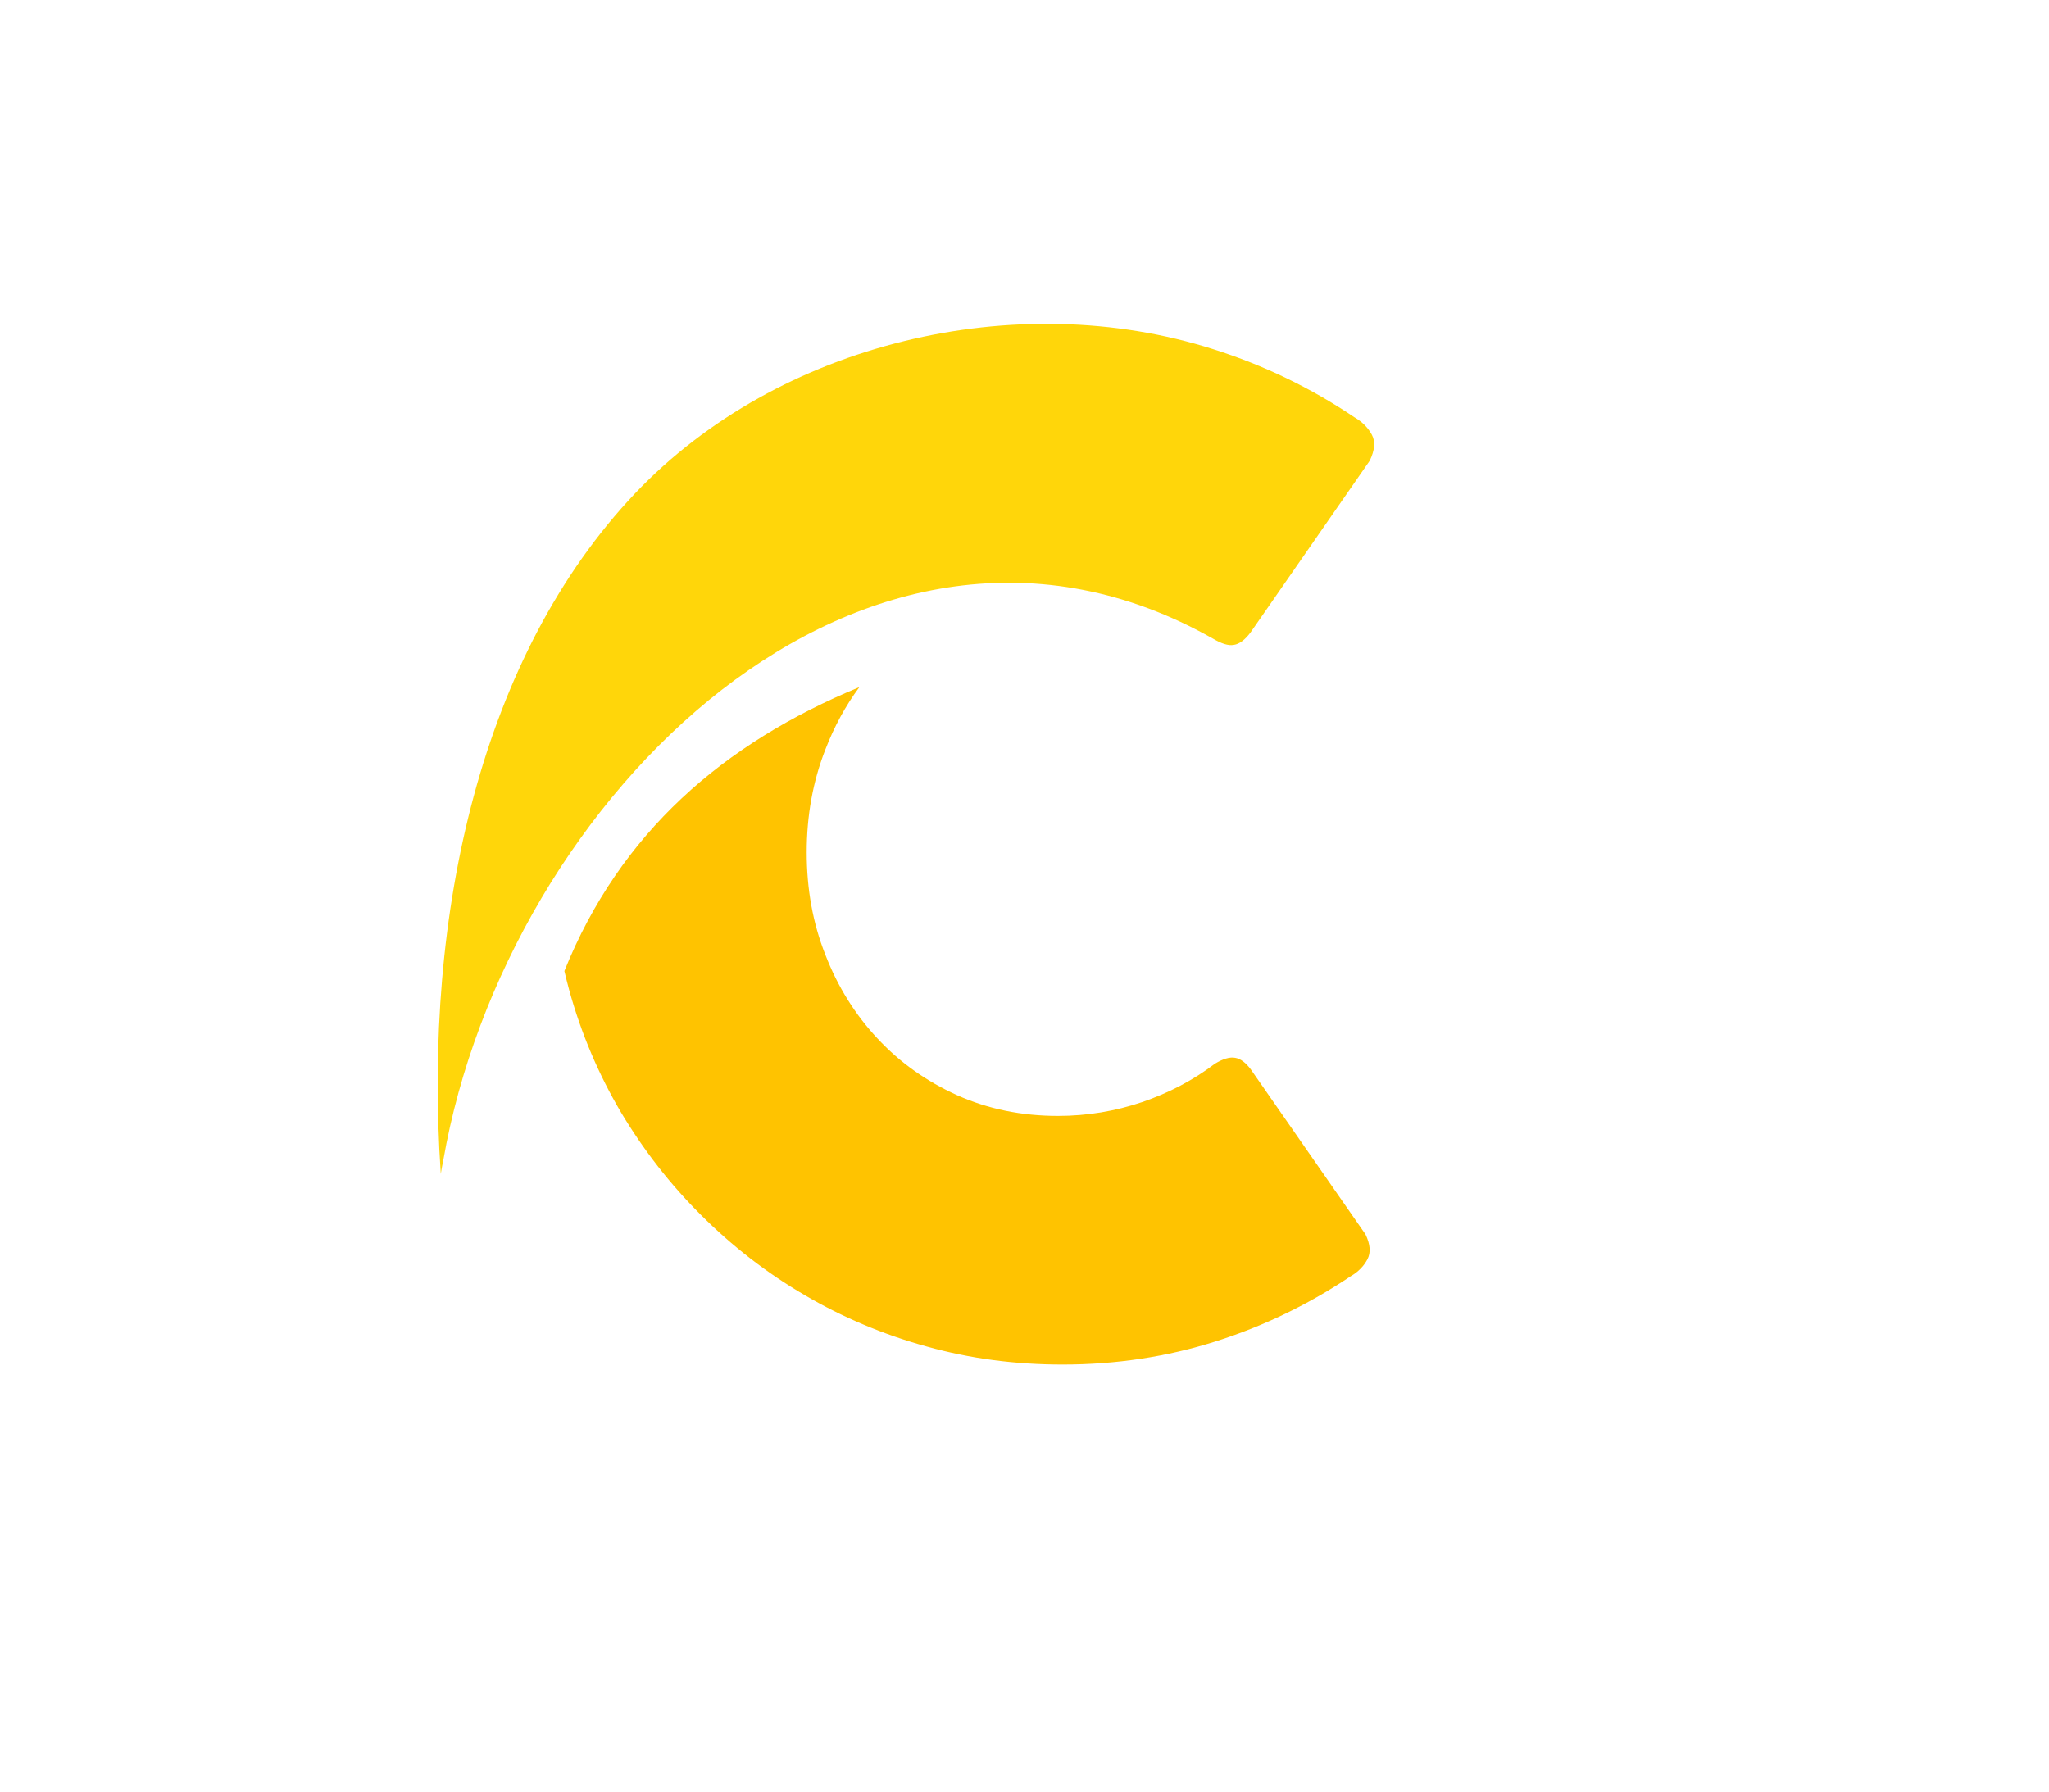
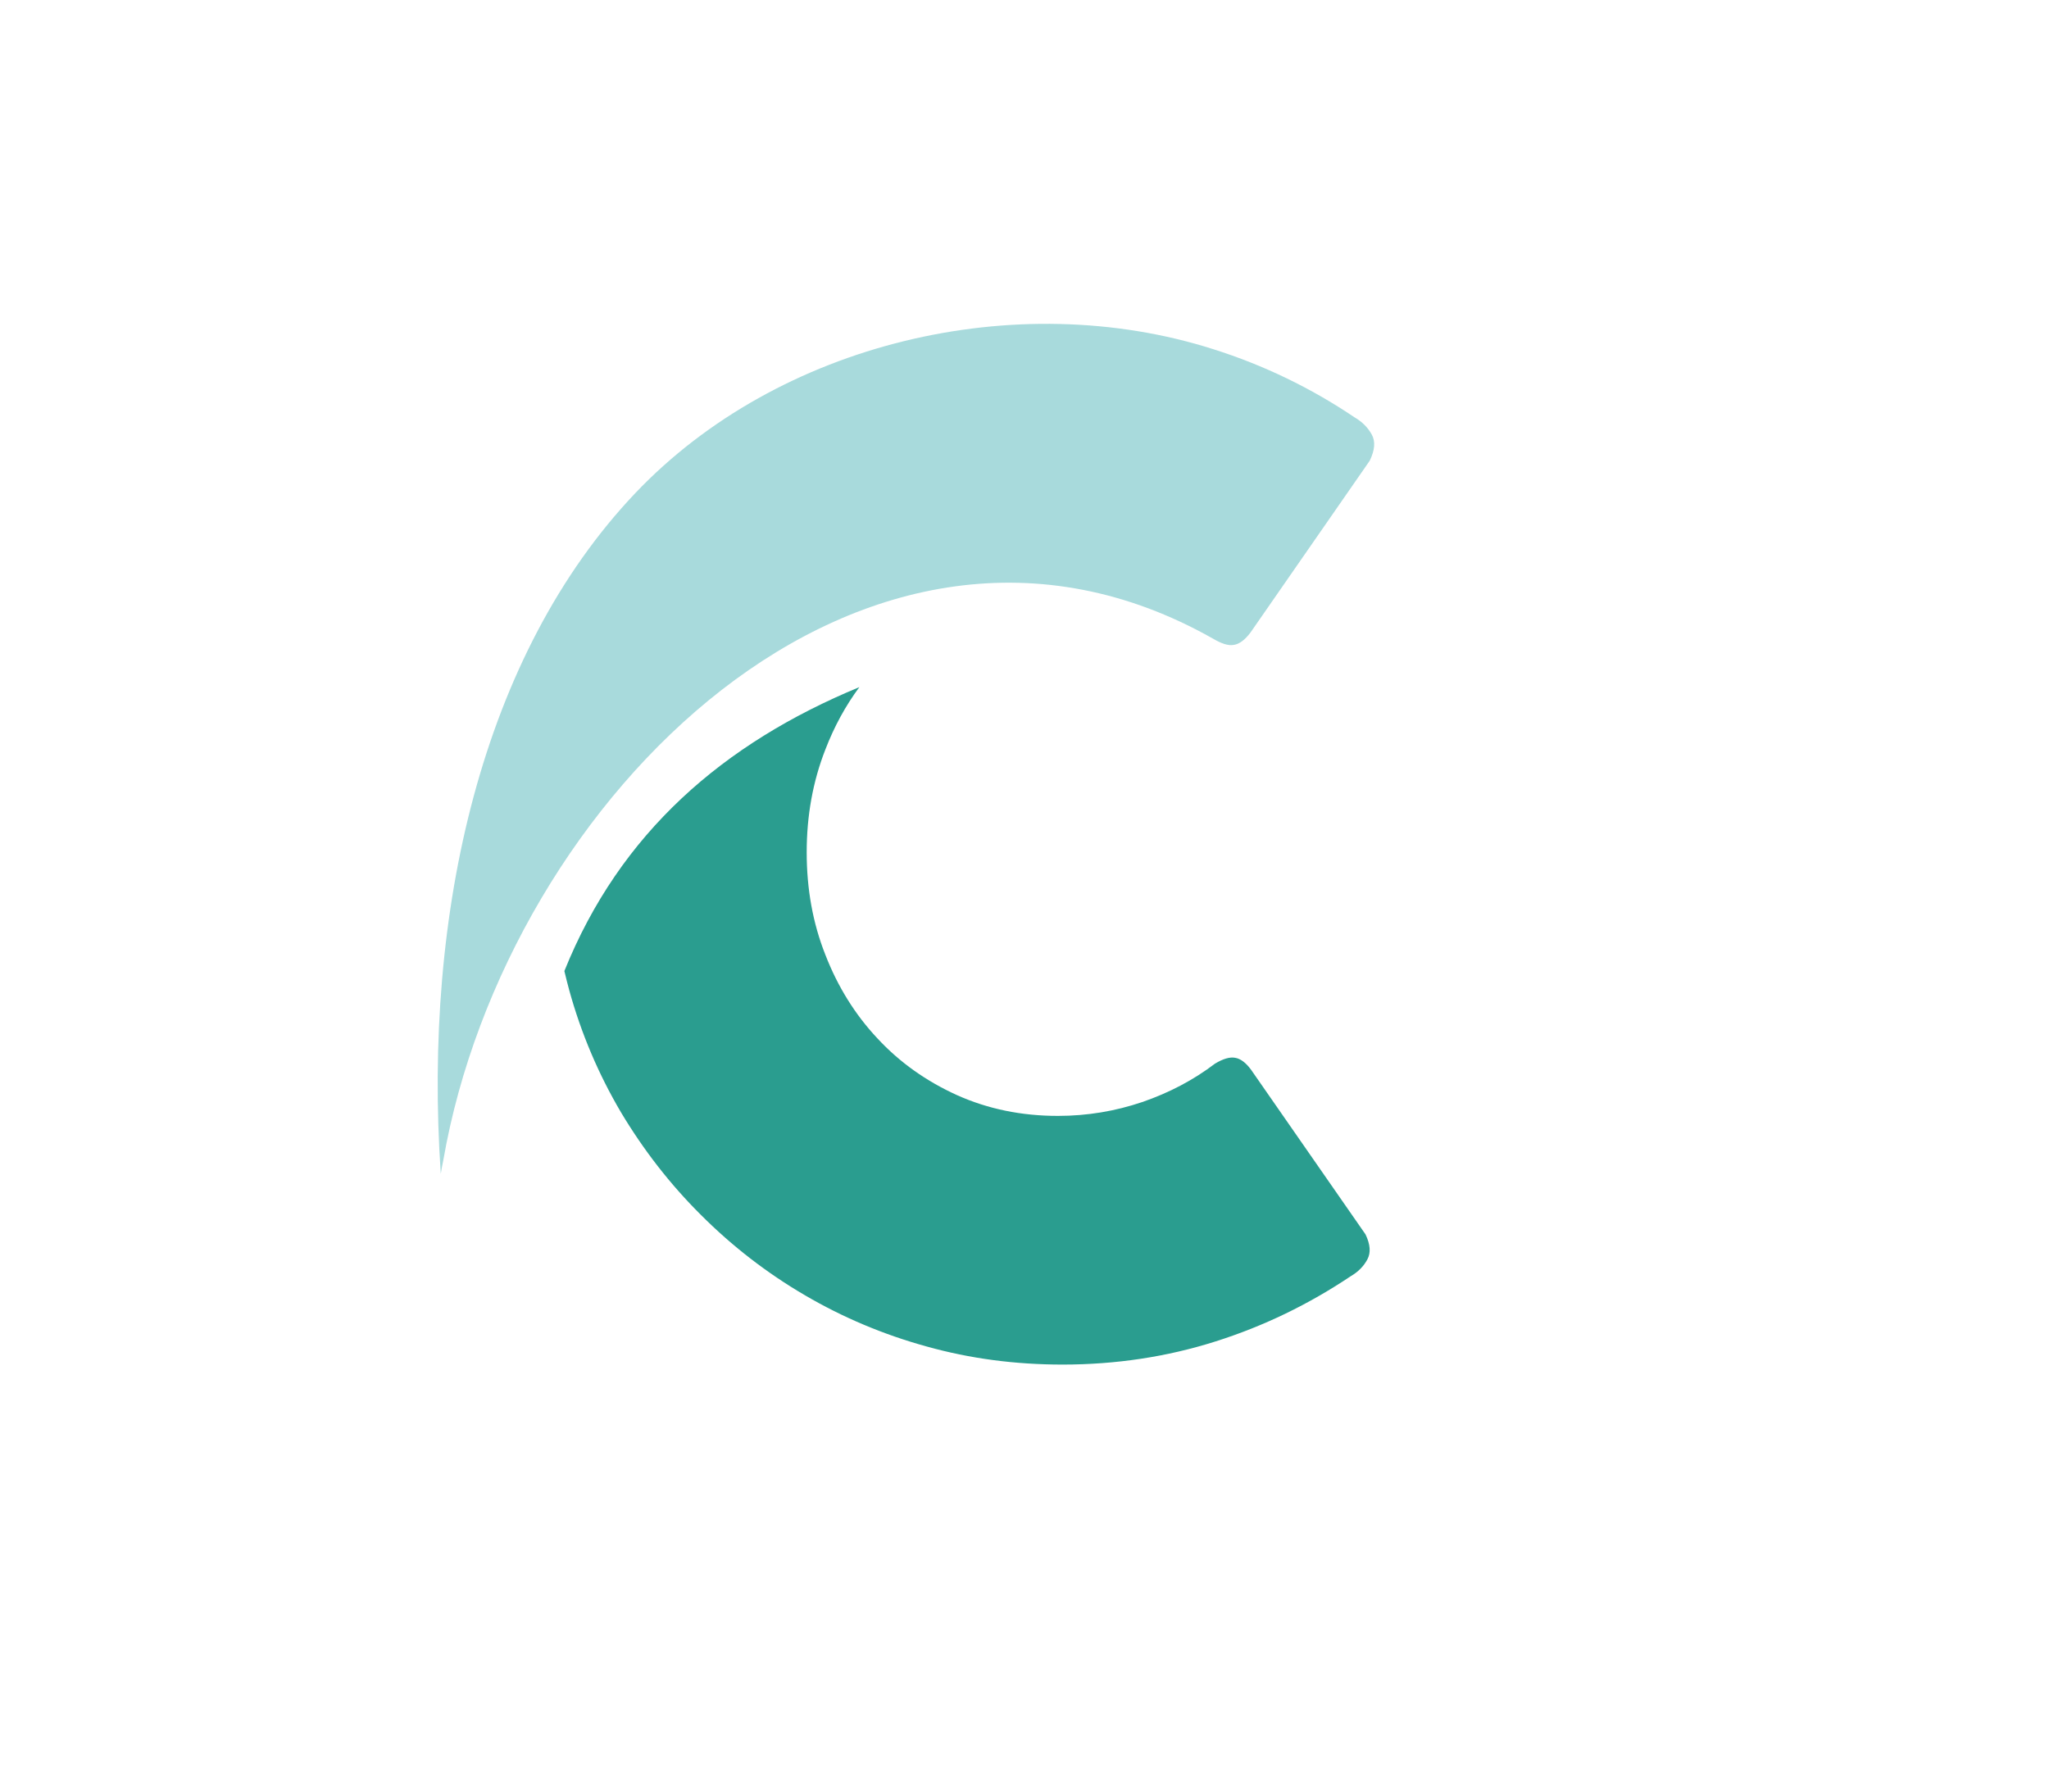
<svg xmlns="http://www.w3.org/2000/svg" xmlns:xlink="http://www.w3.org/1999/xlink" version="1.1" id="Layer_1" x="0px" y="0px" viewBox="-24.343 -91.966 83.736 73.249" style="scale: 1.5;" xml:space="preserve">
  <g>
    <g>
      <defs>
        <path id="SVGID_1_" d="M9.555-39.782c-14.34,0.273-25.201,2.491-24.115,4.939c1.037,2.46,13.676,4.219,27.977,3.947     c14.557-0.279,25.452-2.493,24.318-4.948C36.694-38.299,24.041-40.061,9.555-39.782z" />
      </defs>
      <clipPath id="SVGID_00000024002345224627289970000010769729236819331712_">
        <use xlink:href="#SVGID_1_" style="overflow:visible;" />
      </clipPath>
    </g>
  </g>
  <g>
    <linearGradient id="SVGID_00000142157680310579672390000014093451740992113310_" gradientUnits="userSpaceOnUse" x1="-1.276" y1="-51.548" x2="31.632" y2="-51.548">
-       <stop offset="1" style="stop-color:#ffc300" />
+       <stop offset="1" style="stop-color:#2a9d8f" />
    </linearGradient>
    <path style="fill:url(#SVGID_00000142157680310579672390000014093451740992113310_);" d="M23.99-66.661   c-0.163-0.094-0.317-0.172-0.479-0.249h0.007C23.672-66.833,23.835-66.755,23.99-66.661L23.99-66.661z M10.777-63.879   c-0.566,0.764-1.029,1.613-1.389,2.549c-0.515,1.314-0.764,2.713-0.764,4.207c0,1.494,0.249,2.892,0.764,4.188   c0.506,1.306,1.218,2.448,2.128,3.417c0.908,0.98,1.999,1.751,3.25,2.318c1.262,0.566,2.634,0.849,4.126,0.849   c1.201,0,2.352-0.196,3.441-0.565c1.098-0.378,2.084-0.893,2.977-1.571c0.326-0.196,0.601-0.282,0.824-0.239   c0.214,0.034,0.436,0.196,0.65,0.488l4.677,6.73c0.197,0.412,0.223,0.747,0.077,1.021c-0.146,0.274-0.368,0.506-0.678,0.687   c-1.716,1.15-3.553,2.043-5.534,2.67c-1.973,0.626-4.058,0.944-6.246,0.944c-1.929,0-3.774-0.241-5.55-0.738   c-1.776-0.489-3.44-1.193-4.993-2.104c-1.553-0.909-2.96-2-4.23-3.27c-1.27-1.262-2.36-2.671-3.278-4.208   c-0.909-1.544-1.621-3.21-2.11-4.986c-0.069-0.257-0.138-0.524-0.198-0.781C0.997-57.93,5.218-61.579,10.777-63.879L10.777-63.879z   " />
  </g>
  <linearGradient id="SVGID_00000000197028881488182910000014714847024270390178_" gradientUnits="userSpaceOnUse" x1="-6.455" y1="-61.355" x2="31.816" y2="-61.355">
-     <stop offset="0" style="stop-color:#ffd60a" />
+     <stop offset="0" style="stop-color:#a8dadc" />
  </linearGradient>
  <path style="fill-rule:evenodd;clip-rule:evenodd;fill:url(#SVGID_00000000197028881488182910000014714847024270390178_);" d="  M-6.33-43.982c-0.729-10.712,1.682-21.228,7.953-27.83c5.851-6.155,15.563-8.447,23.618-5.88c2.06,0.653,3.983,1.58,5.766,2.782  c0.326,0.189,0.558,0.429,0.712,0.712c0.155,0.284,0.121,0.635-0.086,1.065l-4.872,7.022c-0.224,0.3-0.455,0.472-0.679,0.506  c-0.232,0.043-0.506-0.051-0.858-0.257C11.052-73.88-3.644-59.364-6.227-44.539C-6.269-44.341-6.303-44.153-6.33-43.982  L-6.33-43.982z" />
</svg>
